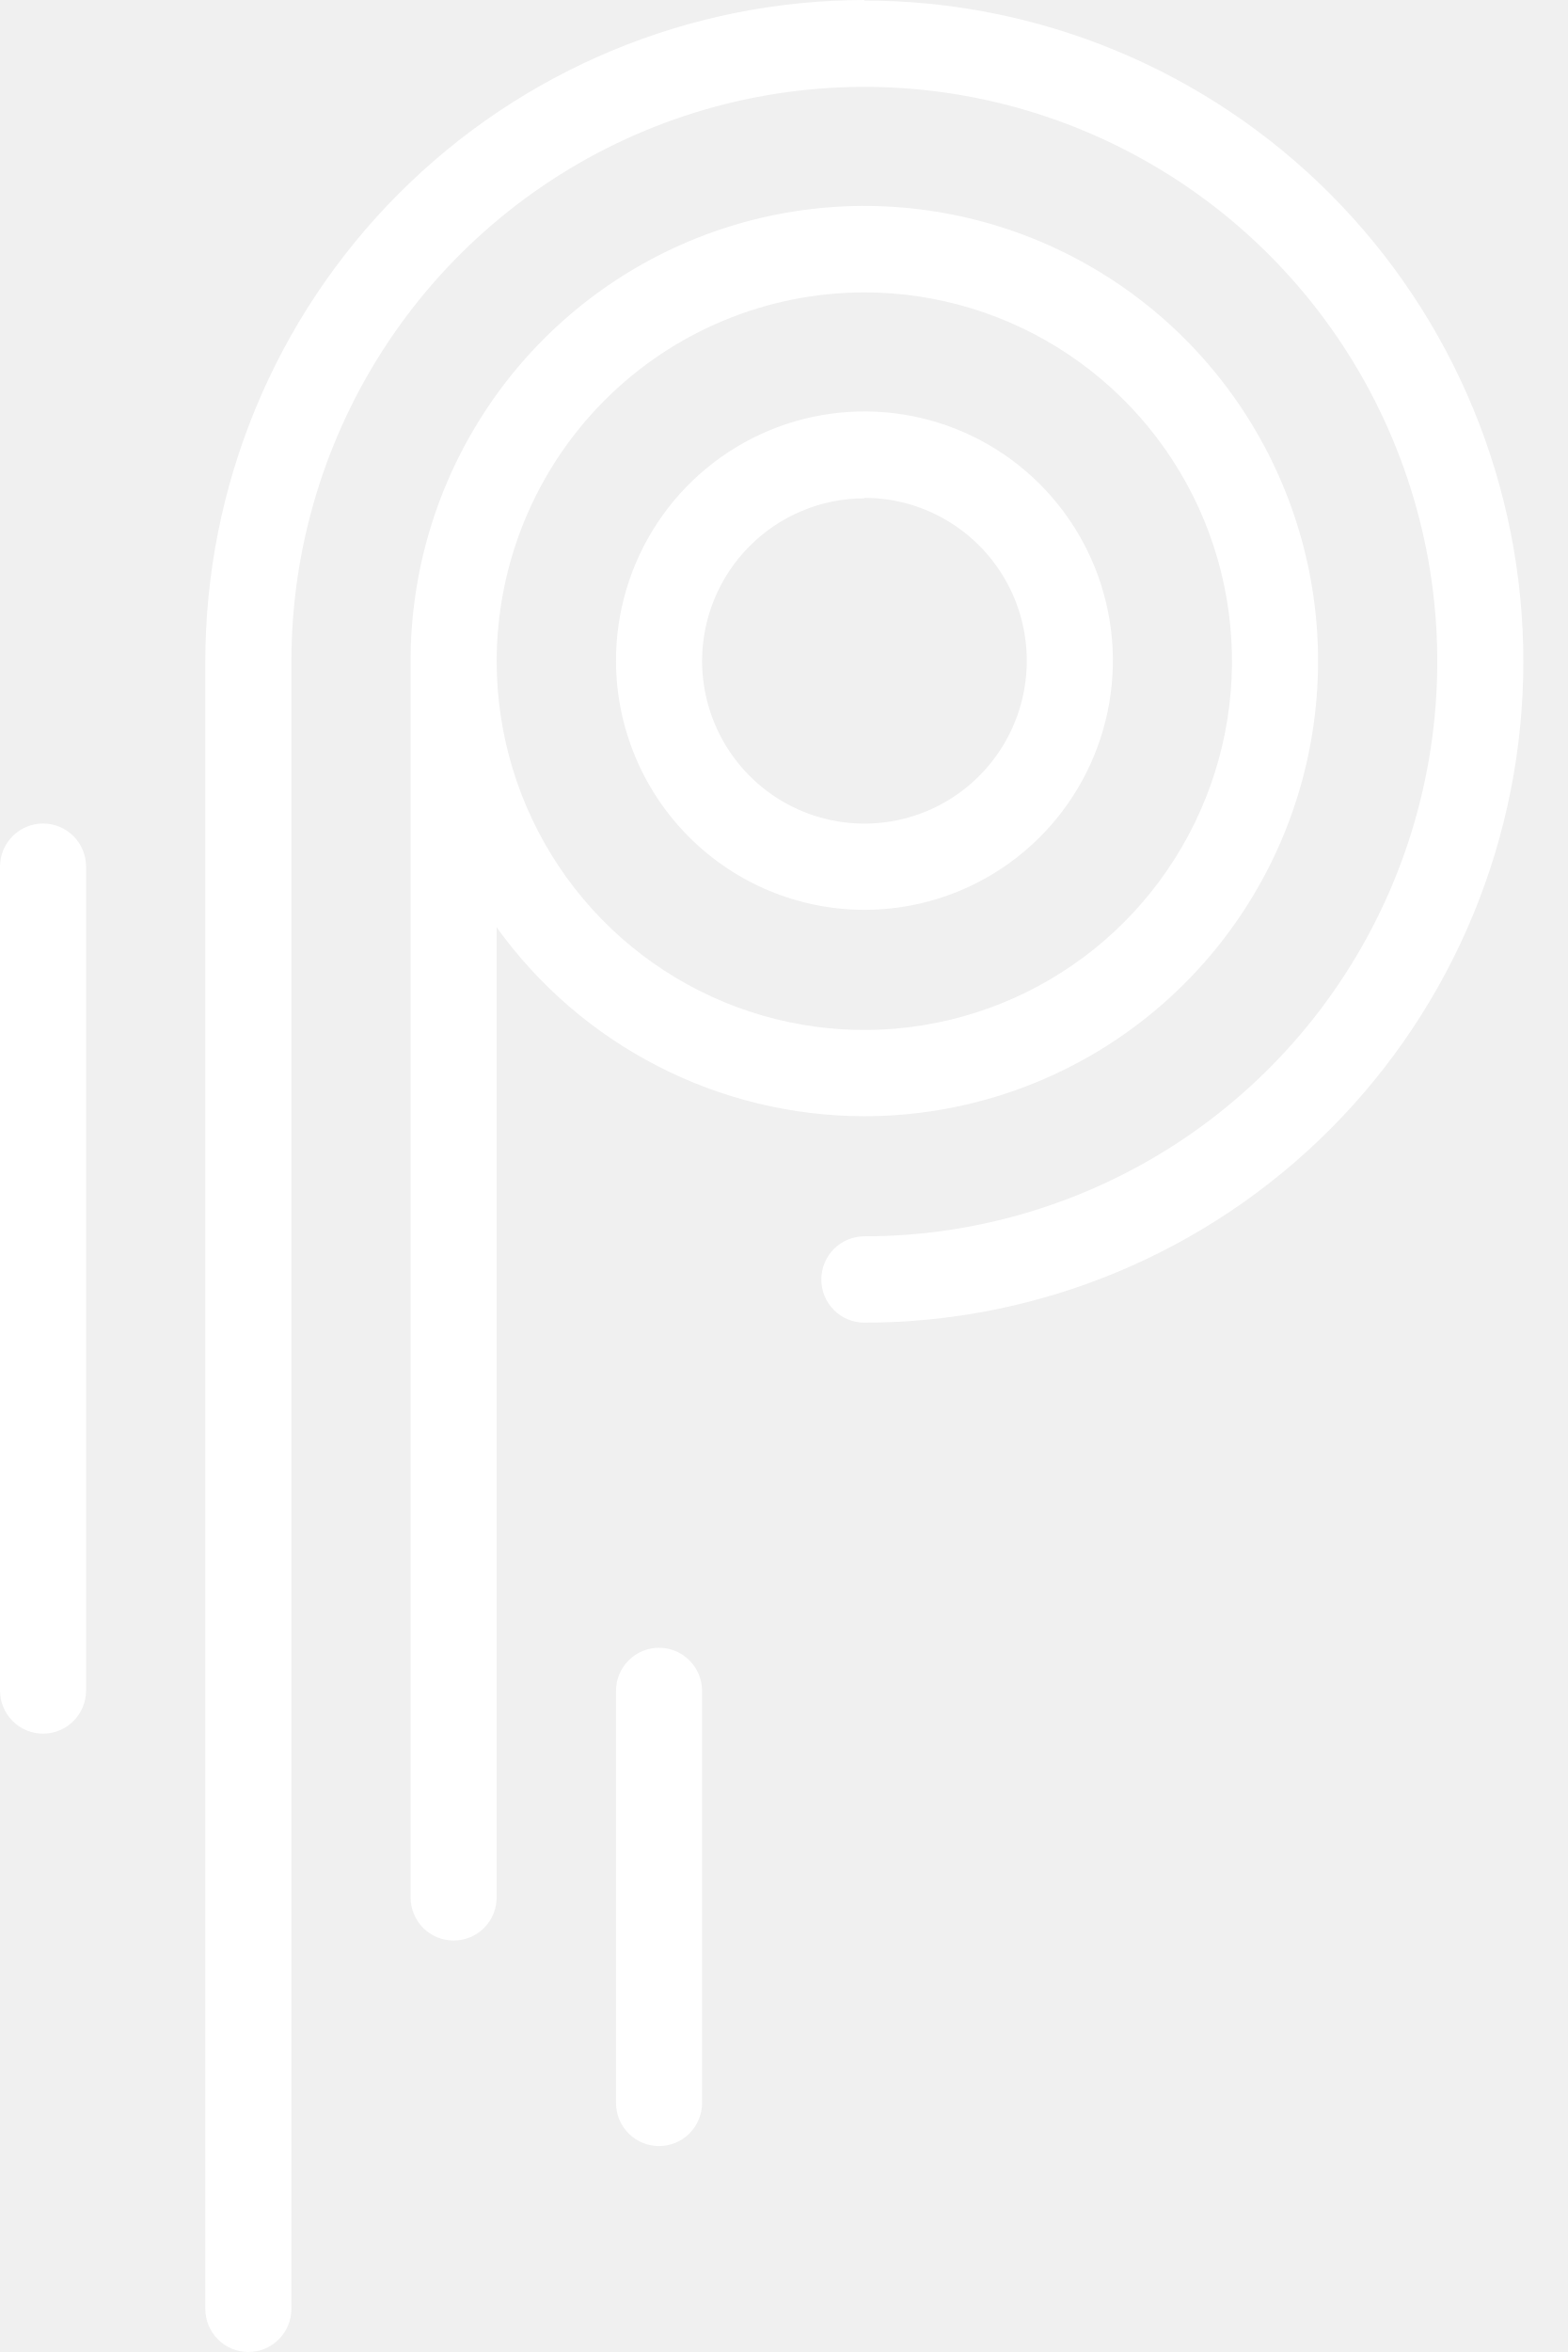
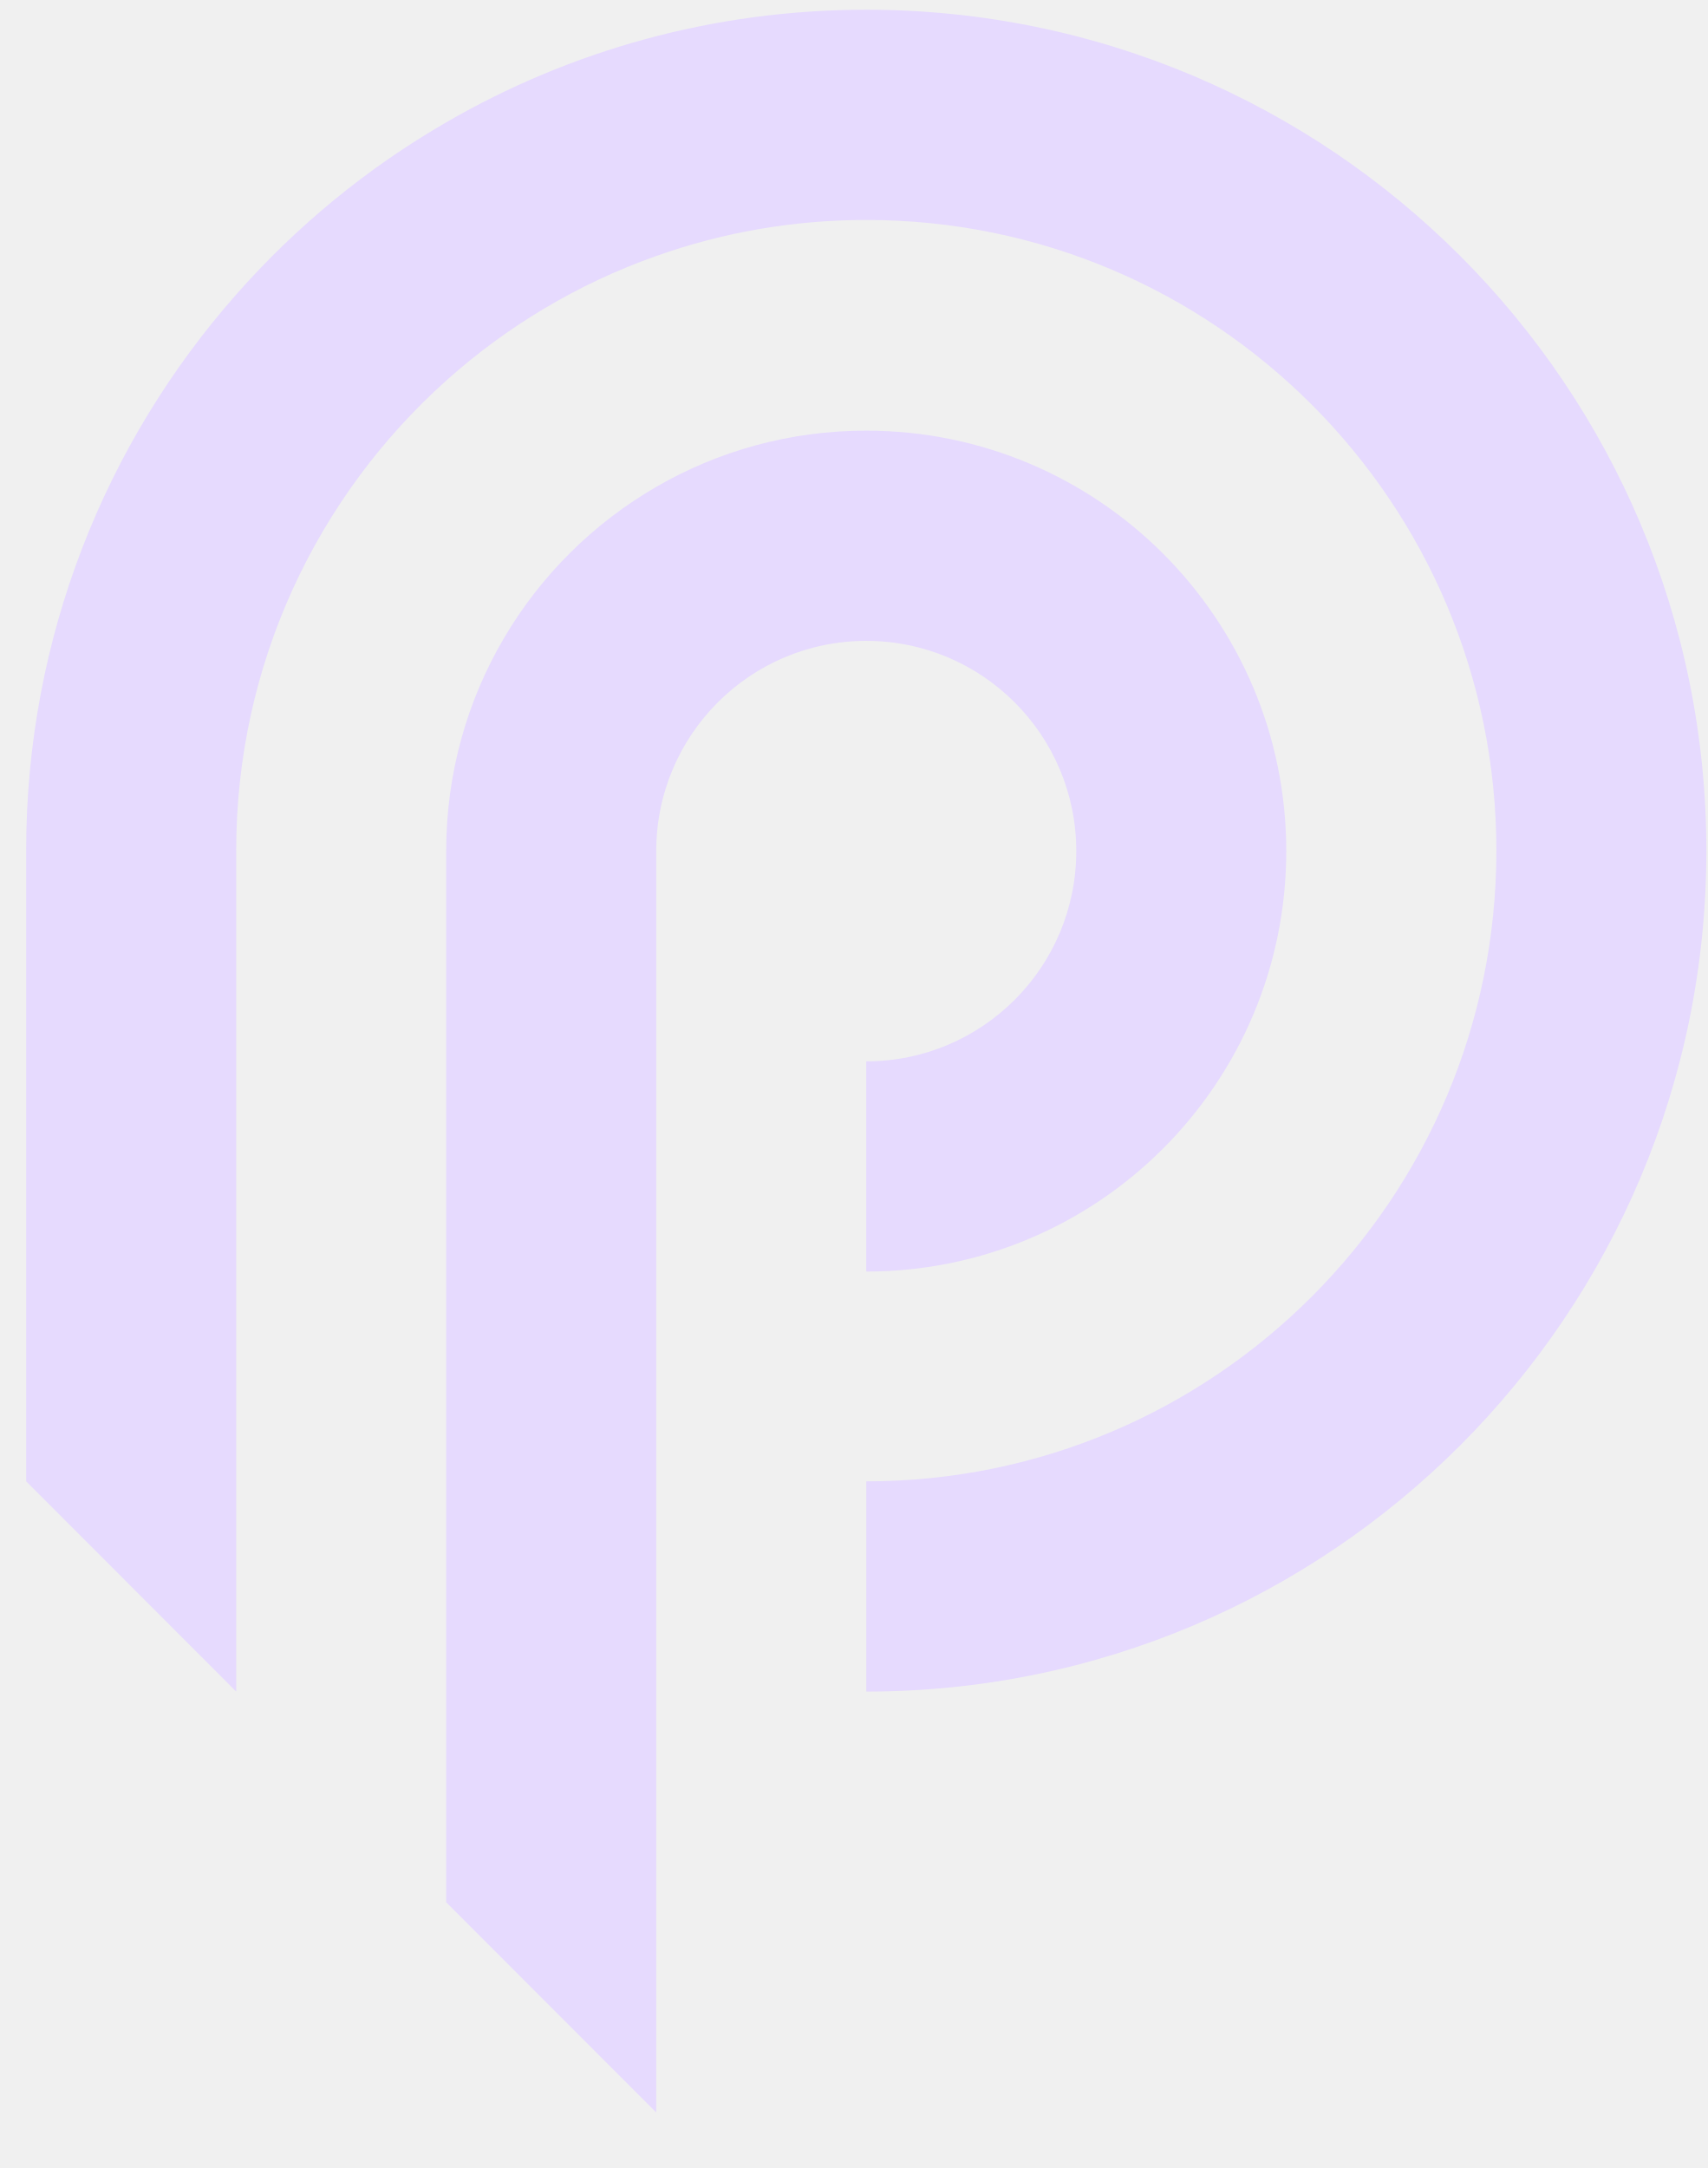
- <svg xmlns="http://www.w3.org/2000/svg" width="32" height="48" viewBox="0 0 32 48" fill="none">
-   <path d="M17.643 18.568C18.647 18.569 19.628 18.27 20.463 17.711C21.298 17.151 21.948 16.356 22.331 15.426C22.715 14.495 22.815 13.472 22.618 12.484C22.421 11.497 21.936 10.591 21.225 9.88C20.514 9.169 19.608 8.686 18.623 8.492C17.638 8.298 16.617 8.401 15.691 8.789C14.765 9.177 13.974 9.832 13.419 10.671C12.864 11.51 12.57 12.495 12.574 13.502C12.58 14.847 13.117 16.134 14.067 17.084C15.016 18.033 16.302 18.567 17.643 18.568ZM17.643 10.161C18.298 10.16 18.938 10.354 19.483 10.719C20.028 11.083 20.453 11.601 20.705 12.207C20.956 12.813 21.023 13.481 20.897 14.125C20.771 14.77 20.457 15.362 19.995 15.828C19.534 16.294 18.945 16.612 18.303 16.742C17.661 16.873 16.995 16.809 16.389 16.561C15.783 16.312 15.264 15.889 14.898 15.344C14.532 14.8 14.334 14.159 14.331 13.502C14.33 13.065 14.415 12.632 14.581 12.228C14.747 11.824 14.991 11.457 15.298 11.148C15.606 10.838 15.971 10.592 16.373 10.425C16.776 10.257 17.207 10.17 17.643 10.17V10.161Z" fill="white" />
-   <path d="M17.643 22.78C19.475 22.78 21.266 22.235 22.79 21.214C24.313 20.192 25.5 18.741 26.201 17.043C26.901 15.345 27.084 13.477 26.726 11.675C26.368 9.873 25.485 8.218 24.188 6.919C22.892 5.621 21.24 4.737 19.443 4.38C17.646 4.023 15.783 4.208 14.091 4.913C12.399 5.618 10.953 6.81 9.937 8.339C8.92 9.868 8.379 11.665 8.381 13.502V38.722C8.381 38.956 8.474 39.18 8.638 39.346C8.803 39.511 9.027 39.603 9.26 39.603C9.493 39.603 9.716 39.511 9.881 39.346C10.046 39.18 10.138 38.956 10.138 38.722V18.925C10.995 20.118 12.123 21.089 13.428 21.759C14.732 22.429 16.177 22.779 17.643 22.78ZM17.643 5.967C19.127 5.967 20.578 6.408 21.811 7.235C23.045 8.061 24.007 9.236 24.576 10.611C25.144 11.986 25.293 13.499 25.004 14.959C24.715 16.418 24.001 17.759 22.953 18.812C21.904 19.865 20.568 20.583 19.112 20.874C17.657 21.166 16.148 21.018 14.777 20.449C13.406 19.881 12.233 18.918 11.407 17.681C10.582 16.445 10.14 14.99 10.138 13.502C10.138 11.505 10.928 9.589 12.335 8.176C13.742 6.763 15.652 5.969 17.643 5.967Z" fill="white" />
-   <path d="M17.643 0C14.075 0.004 10.654 1.428 8.131 3.96C5.609 6.491 4.192 9.923 4.191 13.502V47.119C4.191 47.353 4.283 47.577 4.448 47.742C4.613 47.907 4.836 48 5.069 48C5.302 48 5.526 47.907 5.69 47.742C5.855 47.577 5.948 47.353 5.948 47.119V13.502C5.948 11.182 6.634 8.915 7.919 6.986C9.204 5.057 11.03 3.554 13.167 2.666C15.305 1.778 17.656 1.546 19.925 1.998C22.193 2.451 24.277 3.568 25.913 5.208C27.549 6.849 28.662 8.939 29.114 11.214C29.565 13.489 29.333 15.848 28.448 17.991C27.563 20.134 26.064 21.966 24.141 23.255C22.217 24.543 19.956 25.231 17.643 25.231C17.41 25.231 17.187 25.324 17.022 25.489C16.857 25.655 16.765 25.879 16.765 26.112C16.765 26.346 16.857 26.57 17.022 26.735C17.187 26.901 17.41 26.993 17.643 26.993C21.211 26.993 24.633 25.572 27.155 23.042C29.678 20.512 31.095 17.08 31.095 13.502C31.095 9.924 29.678 6.493 27.155 3.962C24.633 1.432 21.211 0.011 17.643 0.011V0Z" fill="white" />
-   <path d="M0.879 16.806C0.646 16.806 0.422 16.899 0.257 17.064C0.093 17.229 0 17.453 0 17.687V34.5C0 34.734 0.093 34.958 0.257 35.123C0.422 35.288 0.646 35.381 0.879 35.381C1.112 35.381 1.335 35.288 1.5 35.123C1.664 34.958 1.757 34.734 1.757 34.5V17.687C1.757 17.453 1.664 17.229 1.5 17.064C1.335 16.899 1.112 16.806 0.879 16.806Z" fill="white" />
-   <path d="M13.452 33.628C13.219 33.628 12.996 33.721 12.831 33.886C12.666 34.051 12.574 34.275 12.574 34.509V42.916C12.574 43.15 12.666 43.374 12.831 43.539C12.996 43.705 13.219 43.797 13.452 43.797C13.685 43.797 13.909 43.705 14.073 43.539C14.238 43.374 14.331 43.15 14.331 42.916V34.509C14.331 34.275 14.238 34.051 14.073 33.886C13.909 33.721 13.685 33.628 13.452 33.628Z" fill="white" />
+ <svg xmlns="http://www.w3.org/2000/svg" width="26" height="33" viewBox="0 0 26 33" fill="none">
+   <path d="M16.386 12.955C16.386 14.722 14.954 16.155 13.188 16.155V19.355C16.72 19.355 19.583 16.489 19.583 12.955C19.583 9.42 16.72 6.555 13.188 6.555C12.024 6.555 10.931 6.866 9.991 7.411C8.079 8.517 6.793 10.585 6.793 12.955V28.955L9.668 31.832L9.991 32.155V12.955C9.991 11.188 11.422 9.755 13.188 9.755C14.954 9.755 16.386 11.188 16.386 12.955Z" fill="#E6DAFE" />
+   <path d="M13.189 0.148C10.859 0.148 8.675 0.772 6.794 1.862C5.589 2.558 4.51 3.445 3.596 4.483C1.606 6.739 0.398 9.704 0.398 12.948V22.548L3.596 25.748V12.948C3.596 10.106 4.831 7.551 6.794 5.793C7.716 4.968 8.8 4.317 9.991 3.897C10.991 3.541 12.068 3.348 13.189 3.348C18.486 3.348 22.782 7.647 22.782 12.948C22.782 18.25 18.486 22.548 13.189 22.548V25.748C20.254 25.748 25.979 20.017 25.979 12.948C25.979 5.88 20.254 0.148 13.189 0.148Z" fill="#E6DAFE" />
</svg>
